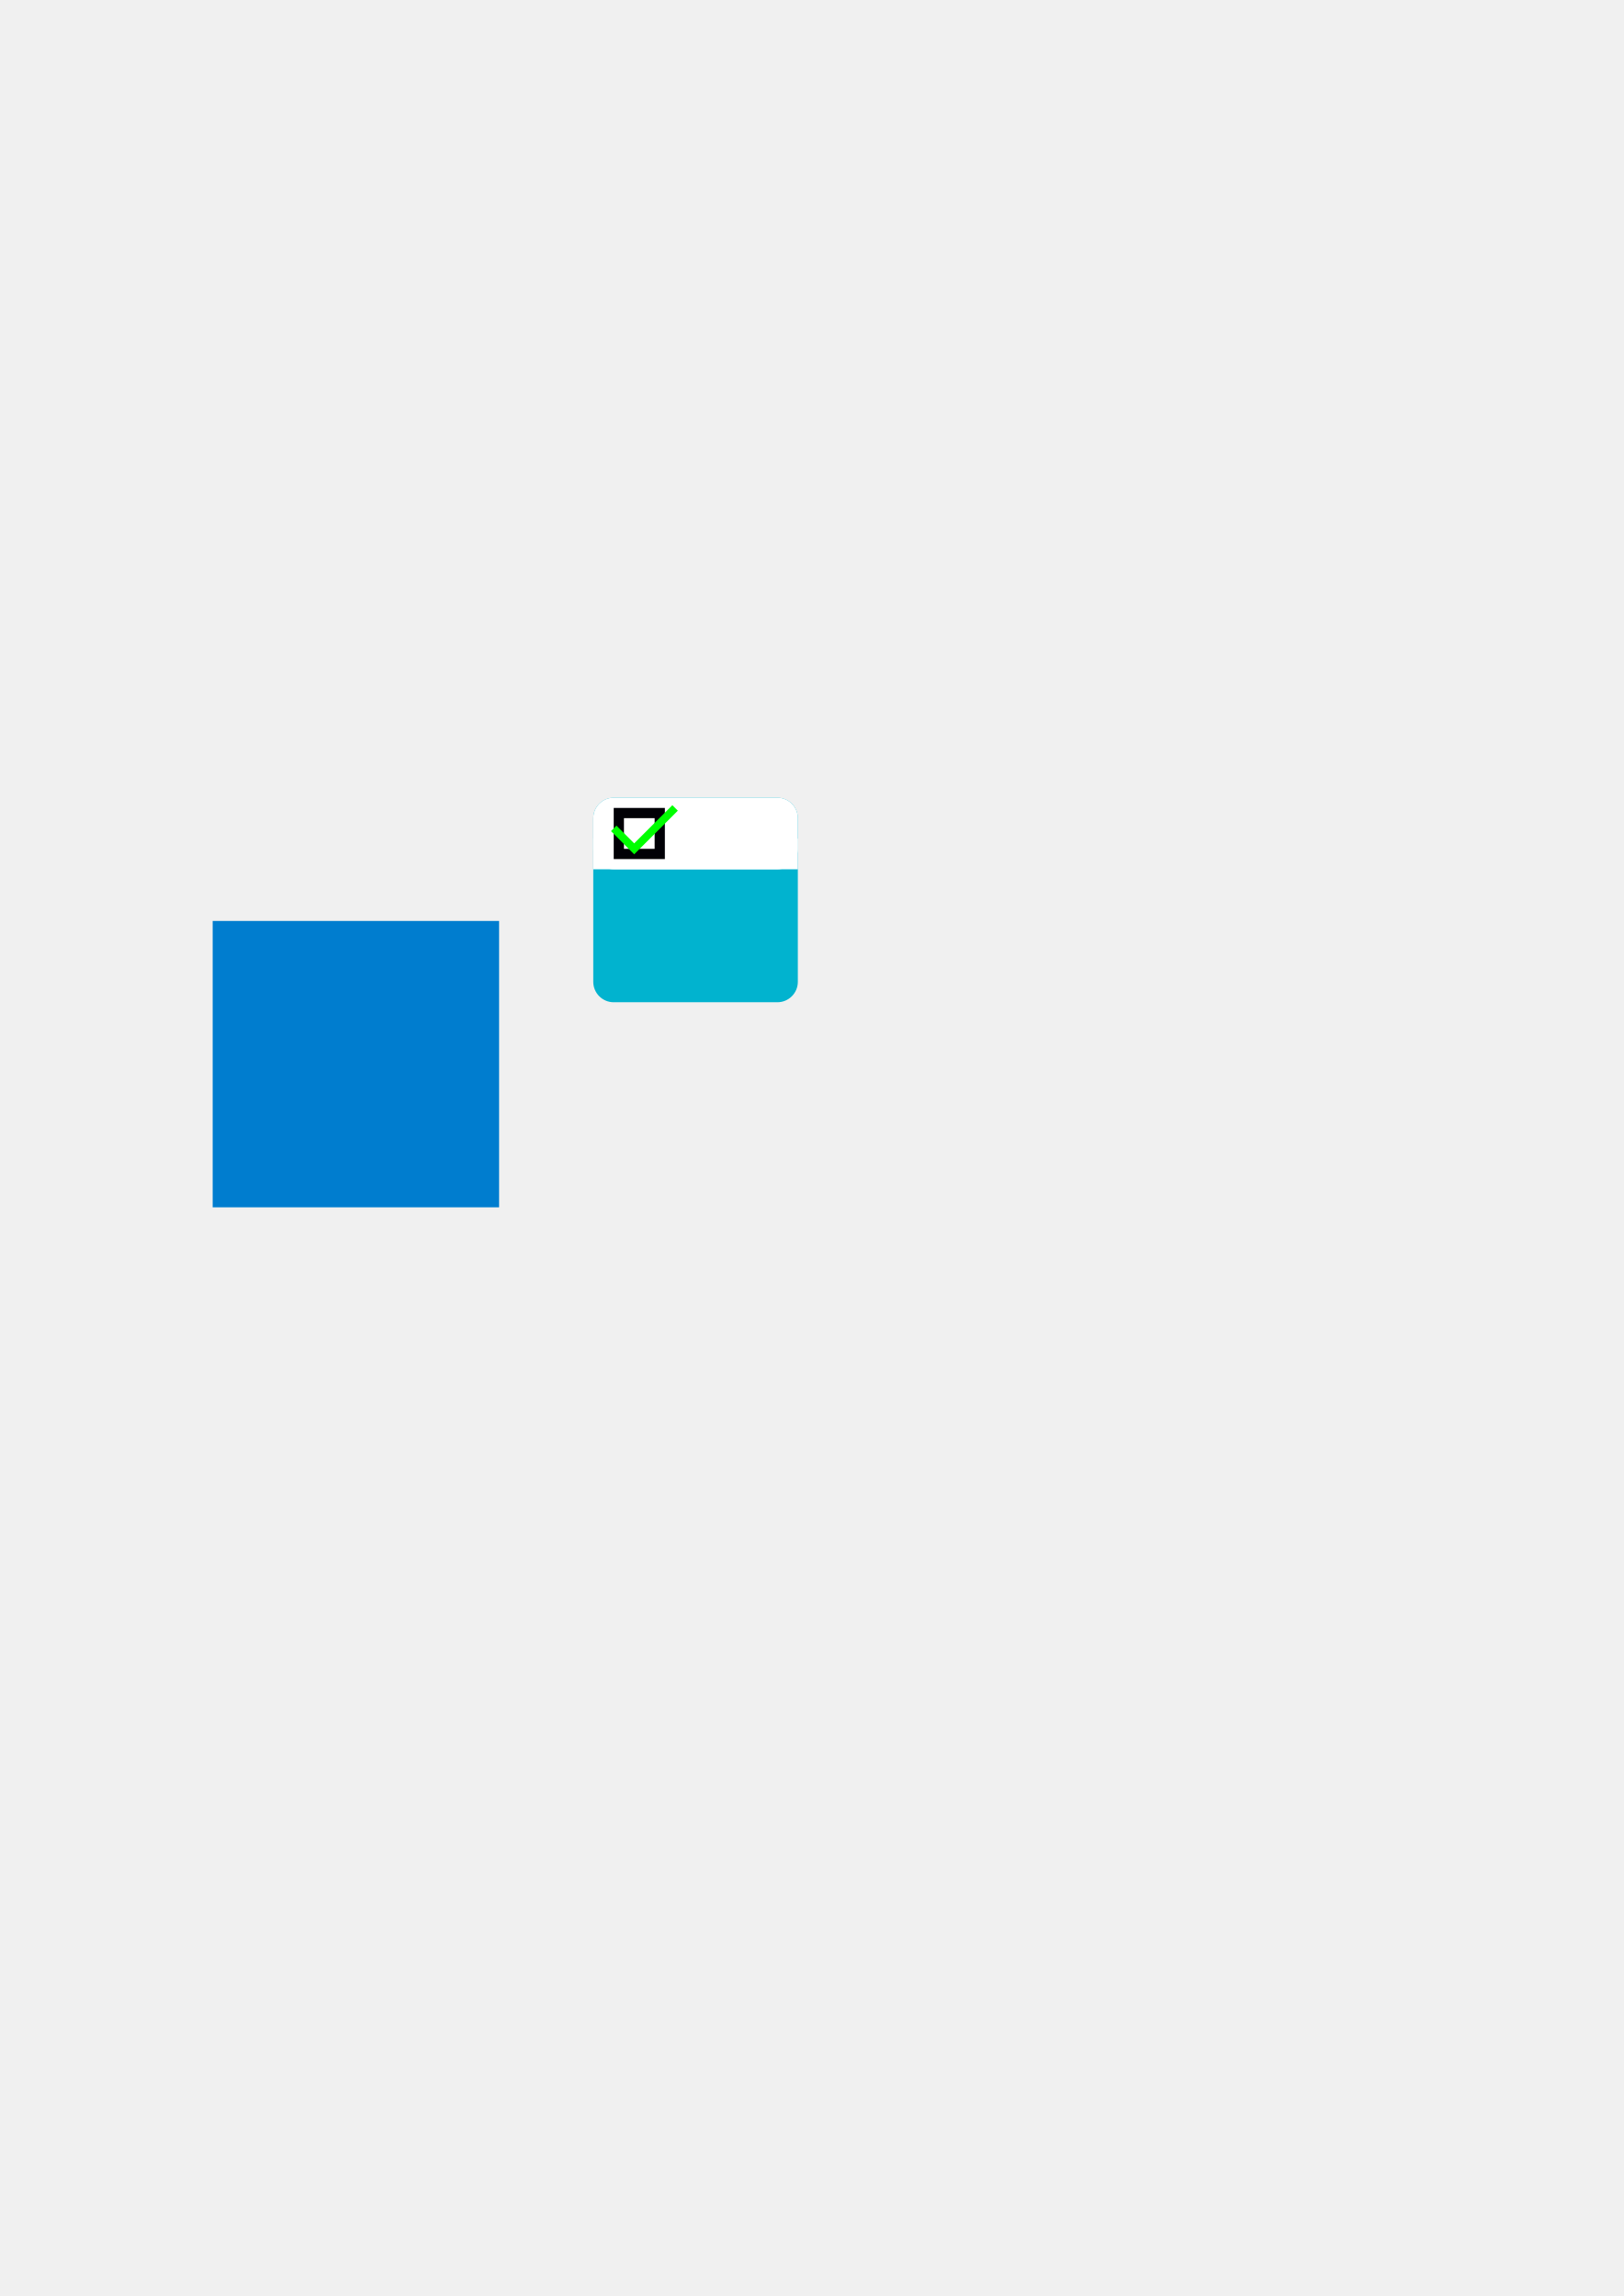
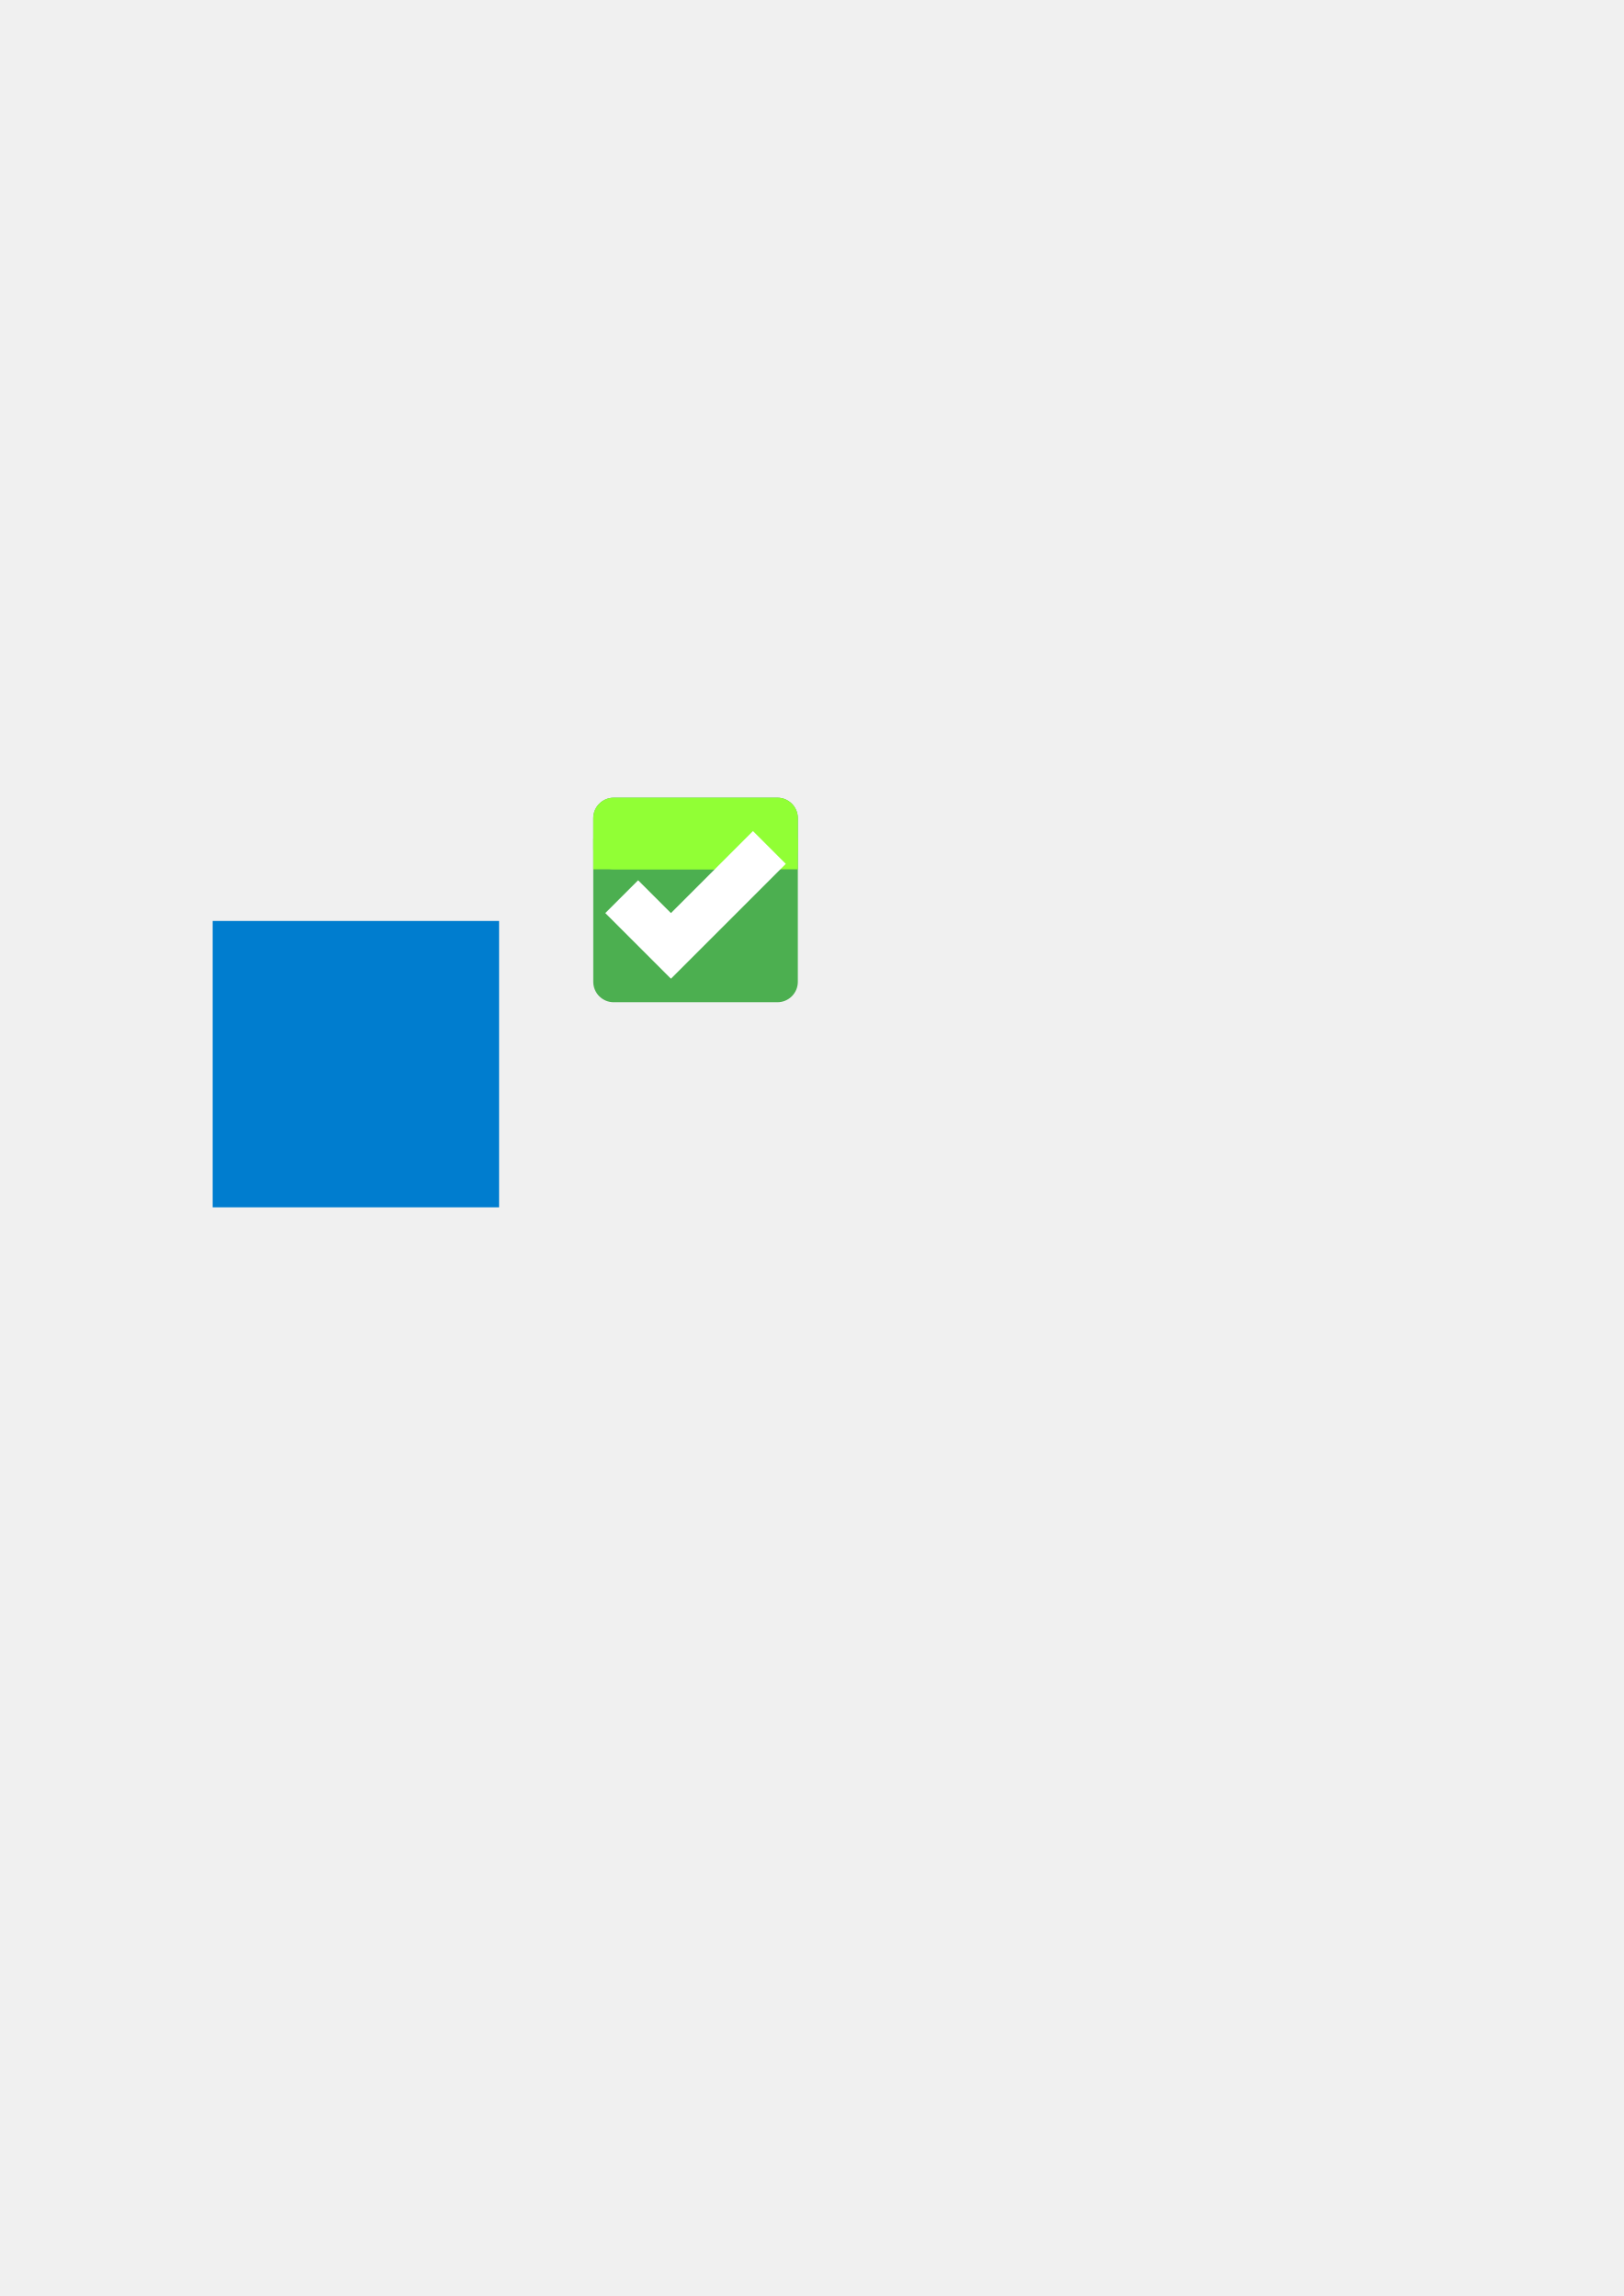
- <svg xmlns="http://www.w3.org/2000/svg" id="svg8" version="1.1" viewBox="0 0 210 297" height="297mm" width="210mm">
+ <svg xmlns="http://www.w3.org/2000/svg" width="210mm" height="297mm" viewBox="0 0 210 297" version="1.1" id="svg8">
  <defs id="defs2" />
  <g id="layer1">
-     <rect ry="0" y="119.131" x="27.507" height="37.042" width="37.042" id="rect835" style="fill:#007dcf;fill-opacity:1;stroke-width:6" />
-     <rect ry="2.646" y="103.188" x="76.729" height="26.458" width="26.458" id="rect837" style="fill:#01b3cf;fill-opacity:1;stroke-width:6" />
-     <rect ry="2.646" y="103.188" x="76.729" height="9.26" width="26.458" id="rect839" style="fill:#ffffff;fill-opacity:1;stroke-width:6" />
-     <rect ry="1.0172526e-05" y="108.479" x="76.729" height="3.969" width="26.458" id="rect841" style="fill:#ffffff;fill-opacity:1;stroke-width:6" />
-     <rect y="104.51" x="79.375" height="6.615" width="6.615" id="rect843" style="fill:#010006;fill-opacity:1;stroke:none;stroke-width:1;stroke-miterlimit:4;stroke-dasharray:none;stroke-opacity:1" />
-     <rect y="105.833" x="80.698" height="3.969" width="3.969" id="rect865" style="fill:#ffffff;fill-opacity:1;stroke:none;stroke-width:1;stroke-miterlimit:4;stroke-dasharray:none;stroke-opacity:1" />
-     <path id="path867" d="m 79.375,107.156 2.646,2.646 5.292,-5.292" style="fill:none;fill-opacity:1;stroke:#00ff00;stroke-width:1;stroke-linecap:butt;stroke-linejoin:miter;stroke-opacity:1" />
+     <rect style="fill:#007dcf;fill-opacity:1;stroke-width:6" id="rect835" width="37.042" height="37.042" x="27.507" y="119.131" ry="0" />
+     <g id="g849">
+       <rect ry="2.646" y="103.188" x="76.729" height="26.458" width="26.458" id="rect837" style="fill:#4caf50;fill-opacity:1;stroke-width:6" />
+       <rect ry="2.646" y="103.188" x="76.729" height="9.26" width="26.458" id="rect839" style="fill:#91ff35;fill-opacity:1;stroke-width:6" />
+       <rect ry="1.0172526e-05" y="108.479" x="76.729" height="3.969" width="26.458" id="rect841" style="fill:#91ff35;fill-opacity:1;stroke-width:6" />
+     </g>
+     <path style="fill:none;fill-opacity:1;stroke:#ffffff;stroke-width:6;stroke-linecap:butt;stroke-linejoin:miter;stroke-opacity:1" d="m 80.409,115.991 6.366,6.366 12.732,-12.732" id="path867" />
  </g>
</svg>
